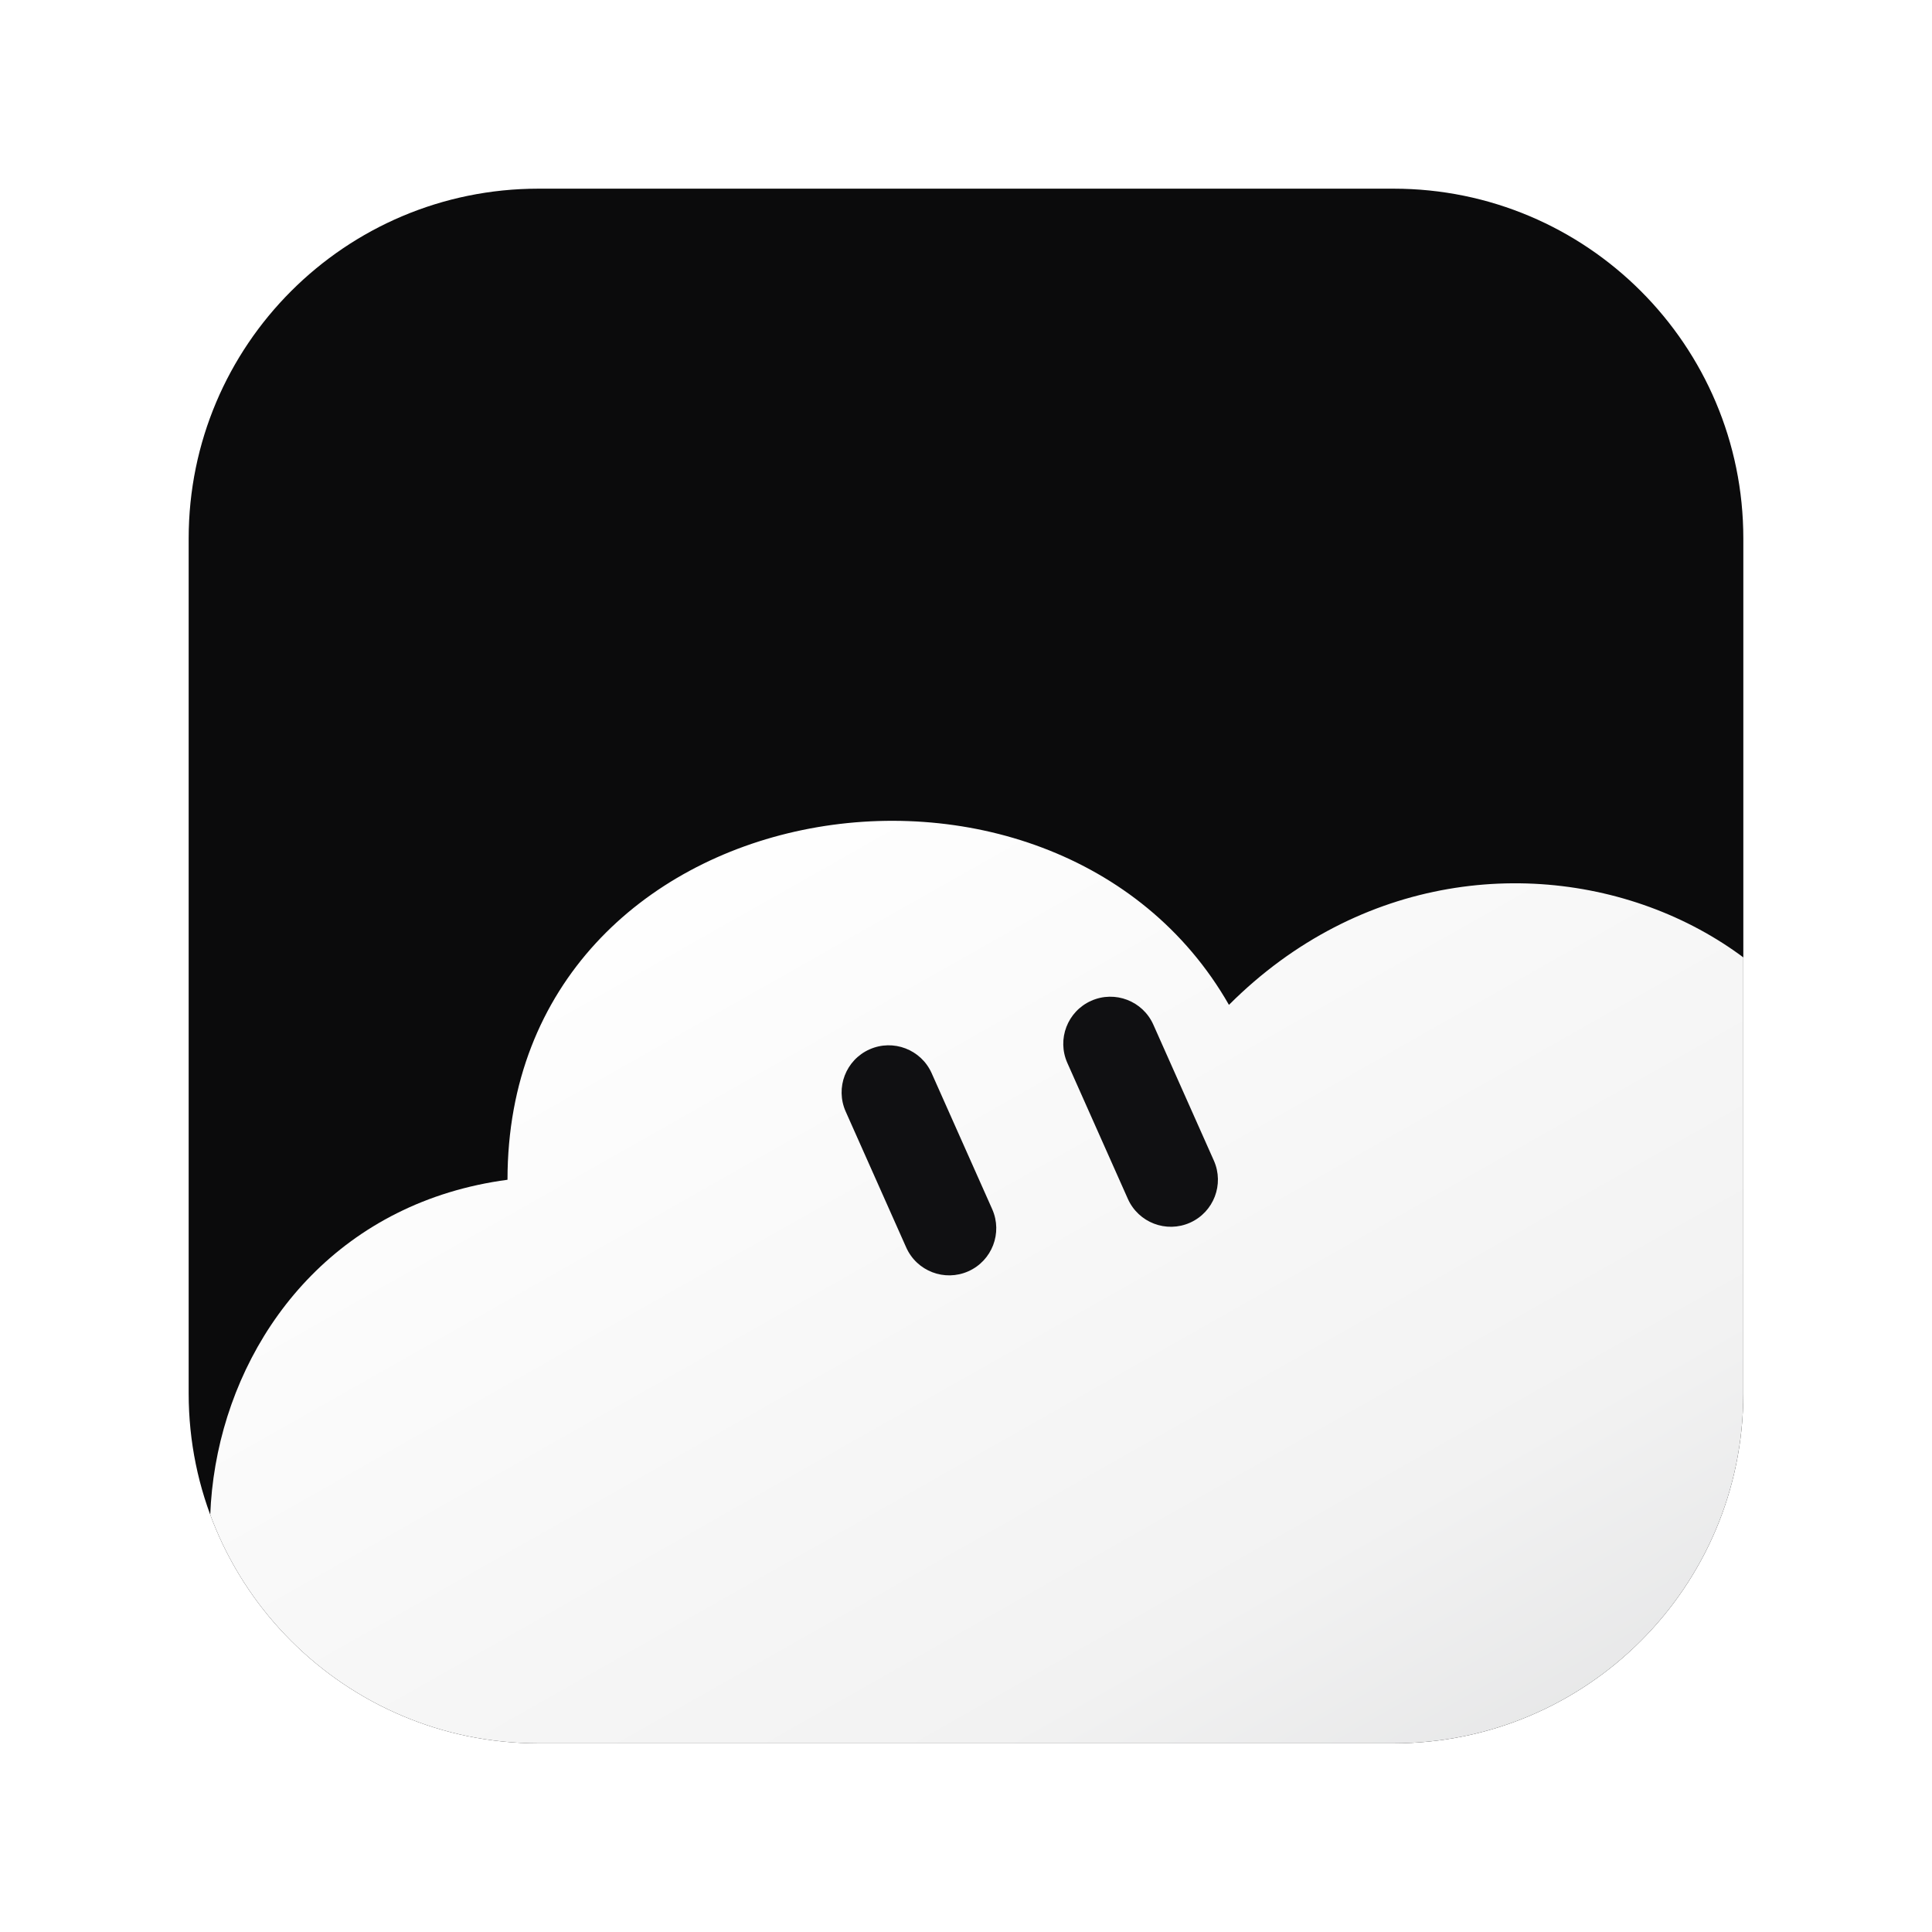
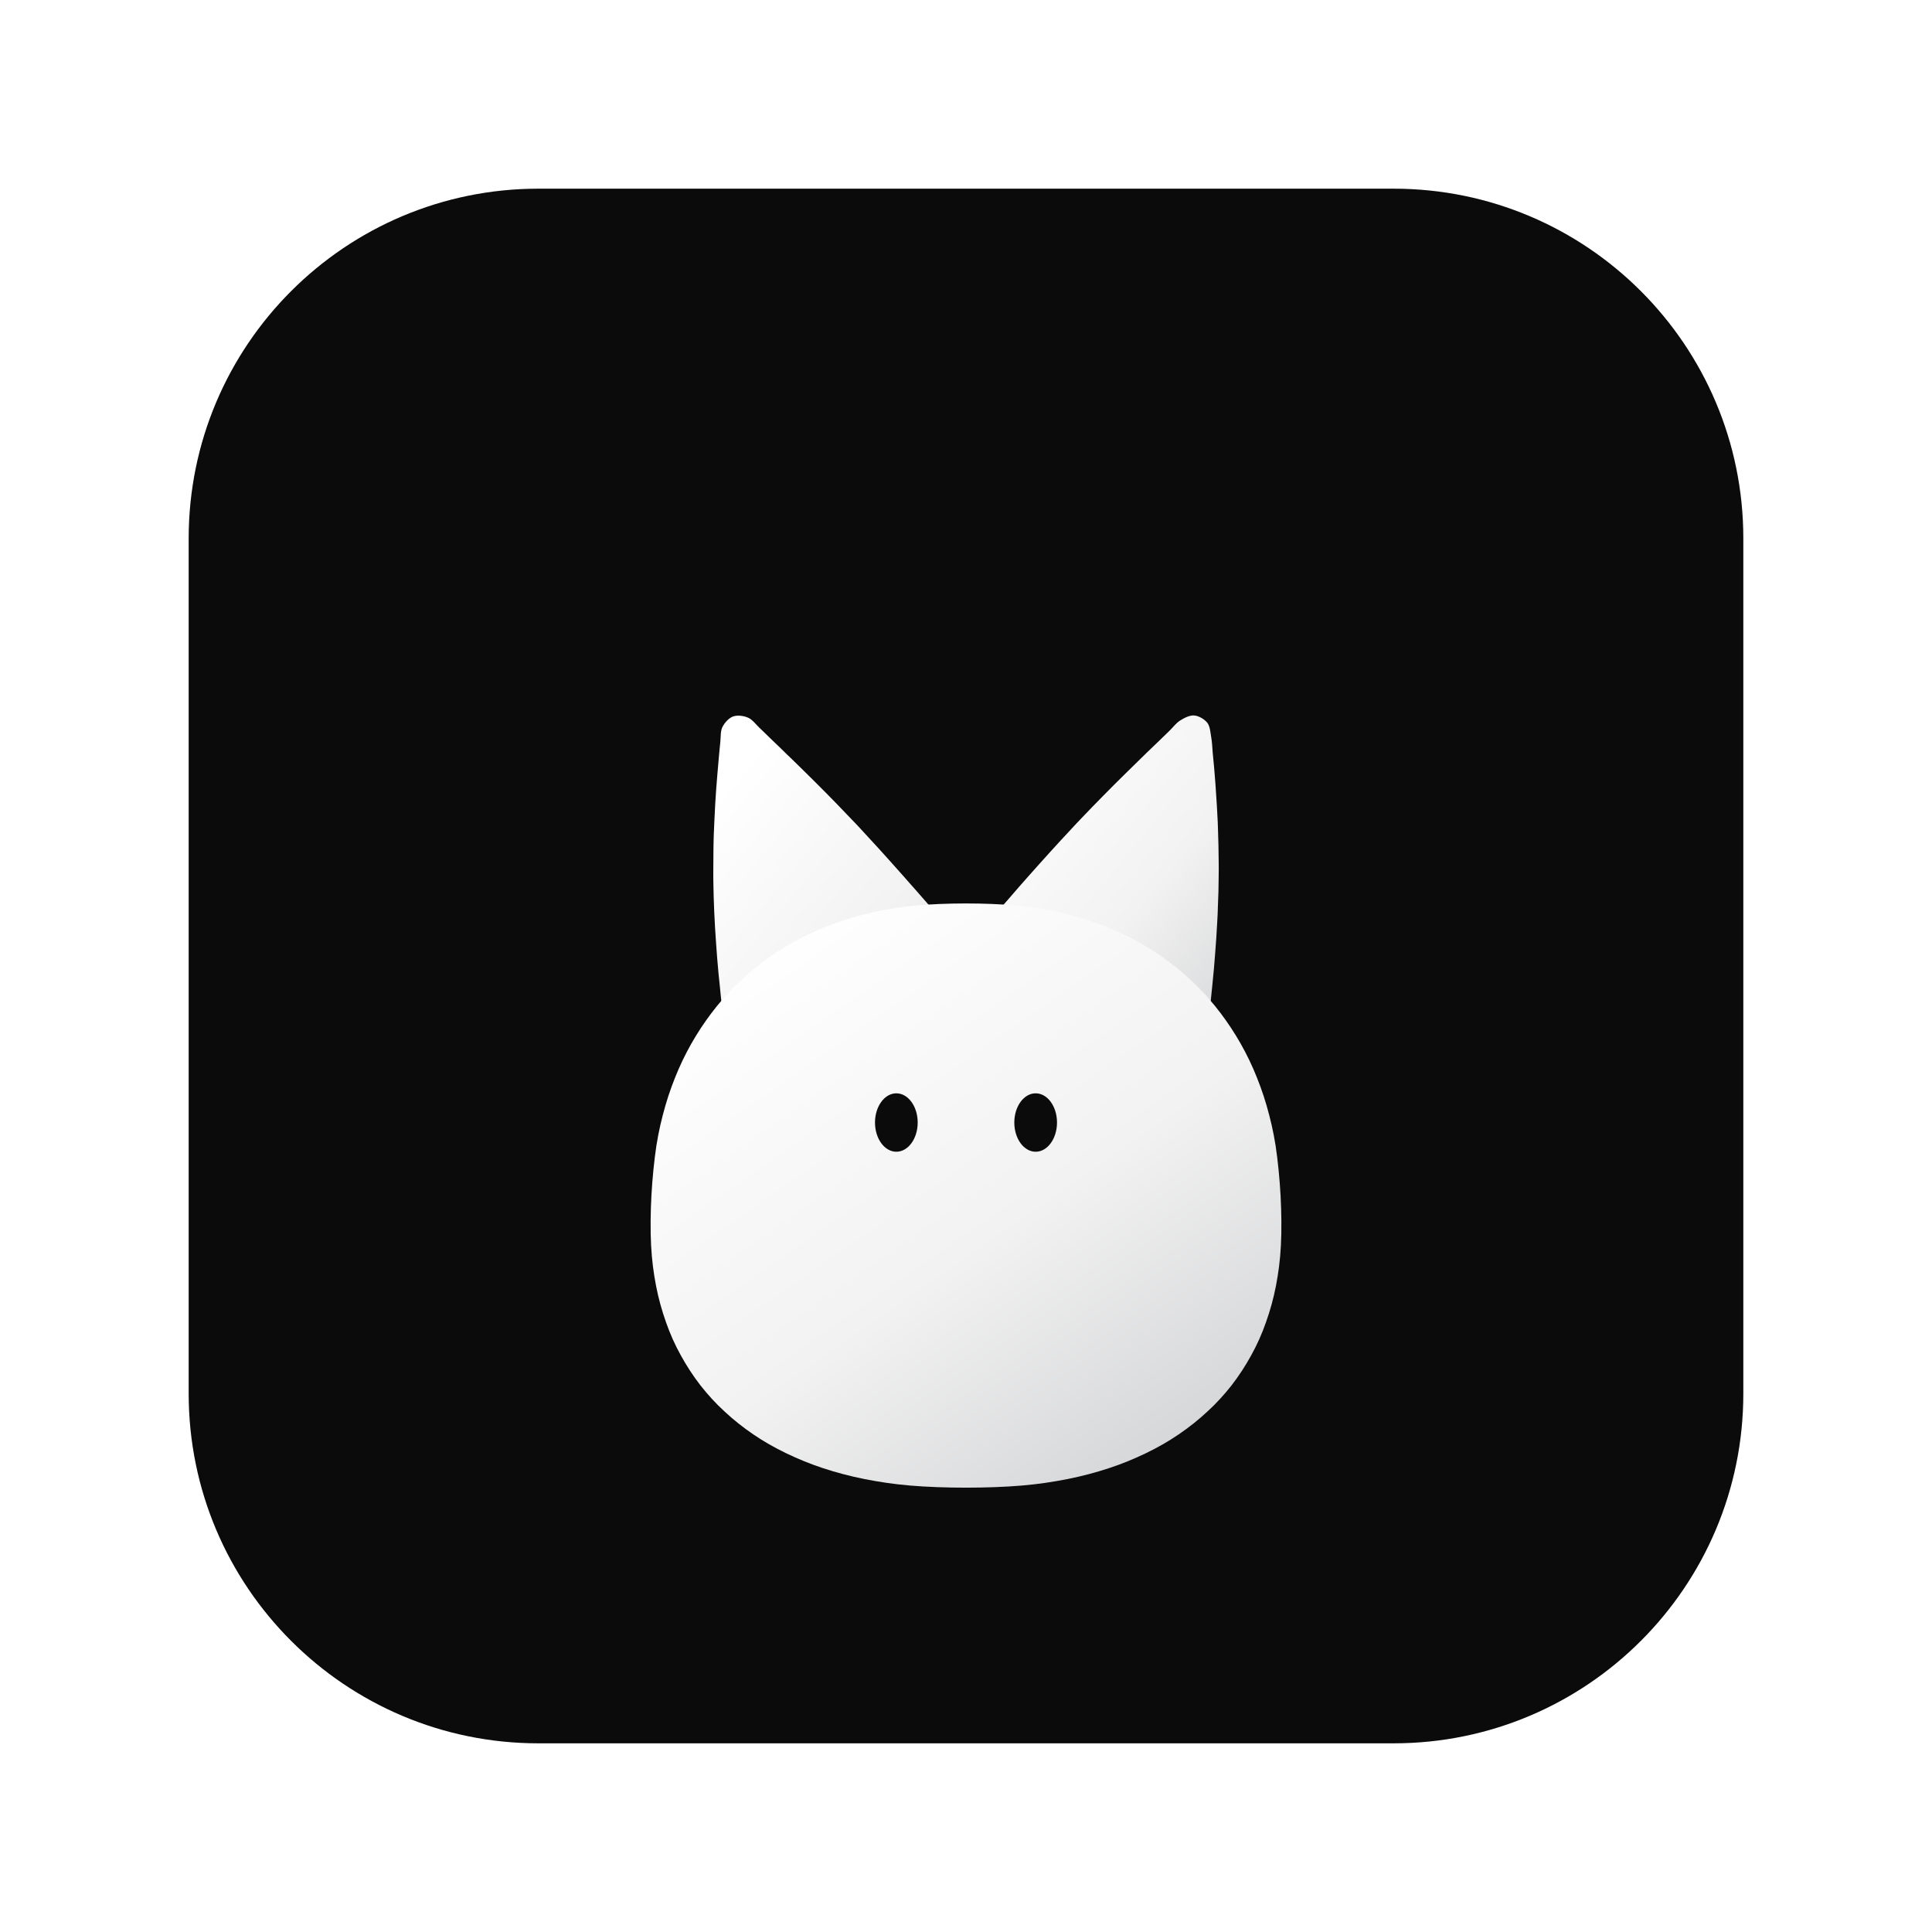
<svg xmlns="http://www.w3.org/2000/svg" viewBox="0 0 1024 1024" role="img" aria-labelledby="title desc">
  <defs>
    <clipPath id="tile">
      <rect width="1024" height="1024" rx="230.4" />
    </clipPath>
    <linearGradient id="body" x1="18%" y1="6%" x2="86%" y2="96%">
      <stop offset="0" stop-color="#FFFFFF" />
      <stop offset="0.55" stop-color="#F2F2F2" />
      <stop offset="1" stop-color="#D3D4D6" />
    </linearGradient>
  </defs>
  <g transform="translate(100 100) scale(0.8046875)">
    <g clip-path="url(#tile)">
      <rect width="1024" height="1024" fill="#0B0B0C" />
-       <g transform="translate(-150 120) scale(7.2)">
-         <path fill="url(#body)" d="M50 74C50 38 100 30 116 58C140 34 180 52 174 82C200 94 200 132 176 142C176 164 148 172 132 156C116 174 84 172 76 154C52 166 28 150 36 130C14 118 20 78 50 74Z" />
-       </g>
-       <g fill="#101012">
-         <rect x="450" y="560" width="62" height="160" rx="31" transform="rotate(-24 481 640)" />
-         <rect x="596" y="528" width="62" height="160" rx="31" transform="rotate(-24 627 608)" />
+       <g transform="translate(512 604) scale(7.4)">
+         <path d="M-1.42 -15.7C-1.71 -16.06 -2.03 -16.39 -2.33 -16.73C-2.63 -17.08 -2.93 -17.42 -3.23 -17.77C-3.53 -18.11 -3.83 -18.46 -4.13 -18.8C-4.43 -19.14 -4.73 -19.49 -5.04 -19.83C-5.34 -20.17 -5.64 -20.52 -5.95 -20.86C-6.25 -21.2 -6.55 -21.54 -6.86 -21.88C-7.17 -22.22 -7.47 -22.56 -7.78 -22.9C-8.09 -23.24 -8.4 -23.58 -8.71 -23.91C-9.02 -24.25 -9.33 -24.58 -9.64 -24.92C-9.96 -25.25 -10.27 -25.58 -10.59 -25.91C-10.9 -26.24 -11.22 -26.57 -11.54 -26.9C-11.86 -27.23 -12.18 -27.55 -12.5 -27.88C-12.82 -28.2 -13.15 -28.53 -13.47 -28.85C-13.8 -29.17 -14.12 -29.5 -14.45 -29.82C-14.77 -30.14 -15.1 -30.46 -15.43 -30.78C-15.76 -31.09 -16.09 -31.41 -16.41 -31.73C-16.74 -32.05 -17.07 -32.37 -17.4 -32.68C-17.73 -33 -18.05 -33.32 -18.39 -33.64C-18.72 -33.95 -19.02 -34.38 -19.41 -34.54C-19.8 -34.71 -20.36 -34.78 -20.74 -34.64C-21.12 -34.5 -21.49 -34.08 -21.68 -33.7C-21.87 -33.32 -21.82 -32.8 -21.87 -32.34C-21.92 -31.89 -21.96 -31.43 -22 -30.98C-22.04 -30.52 -22.08 -30.06 -22.12 -29.61C-22.16 -29.15 -22.2 -28.7 -22.23 -28.24C-22.26 -27.78 -22.29 -27.33 -22.32 -26.87C-22.35 -26.41 -22.37 -25.96 -22.39 -25.5C-22.41 -25.04 -22.43 -24.59 -22.45 -24.13C-22.46 -23.67 -22.48 -23.22 -22.48 -22.76C-22.49 -22.3 -22.49 -21.84 -22.49 -21.39C-22.5 -20.93 -22.49 -20.47 -22.49 -20.01C-22.48 -19.56 -22.47 -19.1 -22.46 -18.64C-22.44 -18.18 -22.43 -17.73 -22.41 -17.27C-22.39 -16.81 -22.37 -16.36 -22.34 -15.9C-22.31 -15.44 -22.28 -14.99 -22.25 -14.53C-22.22 -14.07 -22.18 -13.62 -22.15 -13.16C-22.11 -12.71 -22.07 -12.25 -22.03 -11.79C-21.99 -11.34 -21.94 -10.88 -21.89 -10.43C-21.85 -9.97 -21.8 -9.52 -21.75 -9.06C-21.7 -8.61 -21.66 -8.15 -21.6 -7.7C-21.54 -7.25 -21.48 -6.79 -21.39 -6.35C-21.31 -5.9 -21.21 -5.45 -21.08 -5.01C-20.96 -4.57 -20.81 -4.14 -20.64 -3.72C-20.47 -3.3 -20.27 -2.88 -20.04 -2.48C-19.82 -2.09 -19.56 -1.71 -19.29 -1.35C-19.02 -0.98 -18.75 -0.6 -18.44 -0.27C-18.13 0.06 -17.77 0.35 -17.42 0.64C-17.07 0.94 -16.73 1.26 -16.35 1.51C-15.97 1.76 -15.54 1.93 -15.13 2.13C-14.72 2.33 -14.32 2.56 -13.9 2.72C-13.47 2.87 -13.01 2.95 -12.56 3.04C-12.12 3.14 -11.67 3.25 -11.22 3.3C-10.77 3.34 -10.3 3.34 -9.85 3.32C-9.39 3.31 -8.94 3.29 -8.49 3.23C-8.04 3.17 -7.58 3.08 -7.14 2.96C-6.7 2.84 -6.27 2.69 -5.85 2.52C-5.42 2.35 -4.99 2.18 -4.6 1.96C-4.2 1.74 -3.83 1.47 -3.45 1.21C-3.08 0.95 -2.69 0.7 -2.35 0.39C-2.02 0.09 -1.73 -0.28 -1.43 -0.62C-1.13 -0.97 -0.81 -1.29 -0.55 -1.67C-0.3 -2.05 -0.11 -2.47 0.1 -2.88C0.3 -3.29 0.52 -3.69 0.68 -4.11C0.84 -4.54 0.95 -4.99 1.05 -5.44C1.16 -5.88 1.25 -6.32 1.31 -6.78C1.36 -7.23 1.38 -7.69 1.38 -8.15C1.38 -8.6 1.34 -9.06 1.29 -9.51C1.24 -9.96 1.17 -10.42 1.06 -10.86C0.95 -11.3 0.79 -11.73 0.63 -12.16C0.47 -12.58 0.32 -13.02 0.11 -13.43C-0.1 -13.83 -0.38 -14.19 -0.64 -14.57C-0.89 -14.95 -1.14 -15.34 -1.42 -15.7Z" fill="url(#body)" />
+         <path d="M21.49 -6.76C21.57 -7.21 21.6 -7.67 21.65 -8.13C21.7 -8.58 21.75 -9.04 21.8 -9.49C21.85 -9.95 21.89 -10.4 21.94 -10.86C21.98 -11.31 22.03 -11.77 22.07 -12.22C22.11 -12.68 22.15 -13.14 22.18 -13.59C22.22 -14.05 22.25 -14.5 22.28 -14.96C22.31 -15.42 22.34 -15.87 22.36 -16.33C22.39 -16.79 22.41 -17.24 22.42 -17.7C22.44 -18.16 22.46 -18.62 22.47 -19.07C22.48 -19.53 22.49 -19.99 22.49 -20.44C22.5 -20.9 22.5 -21.36 22.49 -21.82C22.49 -22.27 22.48 -22.73 22.47 -23.19C22.46 -23.65 22.45 -24.1 22.43 -24.56C22.42 -25.02 22.4 -25.47 22.37 -25.93C22.35 -26.39 22.32 -26.85 22.29 -27.3C22.26 -27.76 22.23 -28.21 22.2 -28.67C22.16 -29.13 22.12 -29.58 22.09 -30.04C22.05 -30.49 22 -30.95 21.96 -31.41C21.92 -31.86 21.91 -32.33 21.83 -32.77C21.75 -33.22 21.73 -33.75 21.48 -34.08C21.23 -34.4 20.72 -34.7 20.32 -34.73C19.92 -34.77 19.44 -34.52 19.07 -34.29C18.69 -34.06 18.41 -33.65 18.08 -33.34C17.75 -33.02 17.42 -32.7 17.09 -32.38C16.76 -32.07 16.43 -31.75 16.1 -31.43C15.78 -31.11 15.45 -30.79 15.12 -30.47C14.79 -30.15 14.47 -29.83 14.14 -29.51C13.81 -29.19 13.49 -28.87 13.17 -28.55C12.84 -28.22 12.52 -27.9 12.2 -27.57C11.88 -27.25 11.56 -26.92 11.24 -26.59C10.92 -26.26 10.61 -25.93 10.29 -25.6C9.97 -25.27 9.66 -24.94 9.35 -24.6C9.04 -24.27 8.73 -23.93 8.42 -23.6C8.11 -23.26 7.8 -22.92 7.49 -22.58C7.18 -22.24 6.88 -21.9 6.57 -21.56C6.27 -21.22 5.96 -20.88 5.66 -20.54C5.36 -20.2 5.05 -19.85 4.75 -19.51C4.45 -19.16 4.15 -18.82 3.85 -18.47C3.55 -18.13 3.25 -17.79 2.95 -17.44C2.65 -17.1 2.34 -16.76 2.04 -16.41C1.75 -16.06 1.45 -15.71 1.18 -15.35C0.9 -14.98 0.63 -14.61 0.39 -14.22C0.15 -13.83 -0.07 -13.44 -0.27 -13.03C-0.47 -12.62 -0.65 -12.19 -0.79 -11.76C-0.93 -11.33 -1.04 -10.88 -1.13 -10.44C-1.23 -9.99 -1.32 -9.54 -1.36 -9.08C-1.4 -8.63 -1.37 -8.17 -1.36 -7.72C-1.34 -7.26 -1.36 -6.8 -1.29 -6.35C-1.22 -5.9 -1.06 -5.46 -0.94 -5.02C-0.81 -4.58 -0.71 -4.13 -0.54 -3.71C-0.37 -3.29 -0.12 -2.9 0.11 -2.5C0.33 -2.1 0.55 -1.7 0.82 -1.34C1.09 -0.97 1.4 -0.63 1.72 -0.3C2.03 0.04 2.35 0.36 2.7 0.65C3.05 0.95 3.42 1.22 3.8 1.47C4.18 1.72 4.58 1.93 4.99 2.14C5.4 2.34 5.81 2.55 6.24 2.7C6.67 2.85 7.12 2.94 7.56 3.04C8.01 3.15 8.46 3.27 8.91 3.31C9.36 3.36 9.82 3.32 10.28 3.32C10.74 3.31 11.2 3.33 11.65 3.27C12.1 3.21 12.54 3.06 12.98 2.94C13.42 2.82 13.87 2.72 14.29 2.55C14.71 2.39 15.12 2.16 15.52 1.94C15.92 1.72 16.32 1.5 16.69 1.24C17.06 0.97 17.42 0.68 17.75 0.37C18.09 0.06 18.4 -0.26 18.71 -0.61C19.01 -0.95 19.3 -1.31 19.56 -1.68C19.81 -2.06 20.02 -2.47 20.23 -2.87C20.44 -3.27 20.67 -3.68 20.82 -4.11C20.98 -4.53 21.07 -4.99 21.18 -5.43C21.29 -5.87 21.41 -6.31 21.49 -6.76Z" fill="url(#body)" />
+         <path d="M28 8C28.08 9.48 28.1 11.09 28.03 12.43C27.96 13.76 27.81 14.88 27.59 16.03C27.37 17.17 27.07 18.24 26.7 19.28C26.34 20.31 25.9 21.3 25.38 22.23C24.87 23.16 24.29 24.05 23.64 24.89C22.99 25.72 22.27 26.51 21.48 27.23C20.7 27.96 19.84 28.64 18.93 29.26C18.02 29.88 17.04 30.44 16 30.94C14.96 31.44 13.87 31.89 12.71 32.27C11.56 32.65 10.35 32.97 9.06 33.23C7.78 33.48 6.51 33.68 5 33.81C3.49 33.94 1.67 34 0 34C-1.67 34 -3.49 33.94 -5 33.81C-6.51 33.68 -7.78 33.48 -9.06 33.23C-10.35 32.97 -11.56 32.65 -12.71 32.27C-13.87 31.89 -14.96 31.44 -16 30.94C-17.04 30.44 -18.02 29.88 -18.93 29.26C-19.84 28.64 -20.7 27.96 -21.48 27.23C-22.27 26.51 -22.99 25.72 -23.64 24.89C-24.29 24.05 -24.87 23.16 -25.38 22.23C-25.9 21.3 -26.34 20.31 -26.7 19.28C-27.07 18.24 -27.37 17.17 -27.59 16.03C-27.81 14.88 -27.96 13.76 -28.03 12.43C-28.1 11.09 -28.08 9.48 -28 8C-27.92 6.52 -27.76 4.91 -27.56 3.57C-27.35 2.24 -27.08 1.12 -26.75 -0.03C-26.42 -1.17 -26.02 -2.24 -25.57 -3.28C-25.12 -4.31 -24.6 -5.3 -24.03 -6.23C-23.46 -7.16 -22.83 -8.05 -22.15 -8.89C-21.47 -9.72 -20.73 -10.51 -19.95 -11.23C-19.16 -11.96 -18.33 -12.64 -17.44 -13.26C-16.56 -13.88 -15.63 -14.44 -14.65 -14.94C-13.67 -15.44 -12.65 -15.89 -11.58 -16.27C-10.51 -16.65 -9.4 -16.97 -8.22 -17.23C-7.05 -17.48 -5.9 -17.68 -4.53 -17.81C-3.16 -17.94 -1.51 -18 0 -18C1.51 -18 3.16 -17.94 4.53 -17.81C5.9 -17.68 7.05 -17.48 8.22 -17.23C9.4 -16.97 10.51 -16.65 11.58 -16.27C12.65 -15.89 13.67 -15.44 14.65 -14.94C15.63 -14.44 16.56 -13.88 17.44 -13.26C18.33 -12.64 19.16 -11.96 19.95 -11.23C20.73 -10.51 21.47 -9.72 22.15 -8.89C22.83 -8.05 23.46 -7.16 24.03 -6.23C24.6 -5.3 25.12 -4.31 25.57 -3.28C26.02 -2.24 26.42 -1.17 26.75 -0.03C27.08 1.12 27.35 2.24 27.56 3.57C27.76 4.91 27.92 6.52 28 8Z" fill="url(#body)" />
+         <g fill="#0B0B0C">
+           <ellipse cx="-6.2" cy="1.5" rx="1.9" ry="2.6" />
+           <ellipse cx="6.2" cy="1.5" rx="1.9" ry="2.6" />
+         </g>
      </g>
    </g>
  </g>
</svg>
